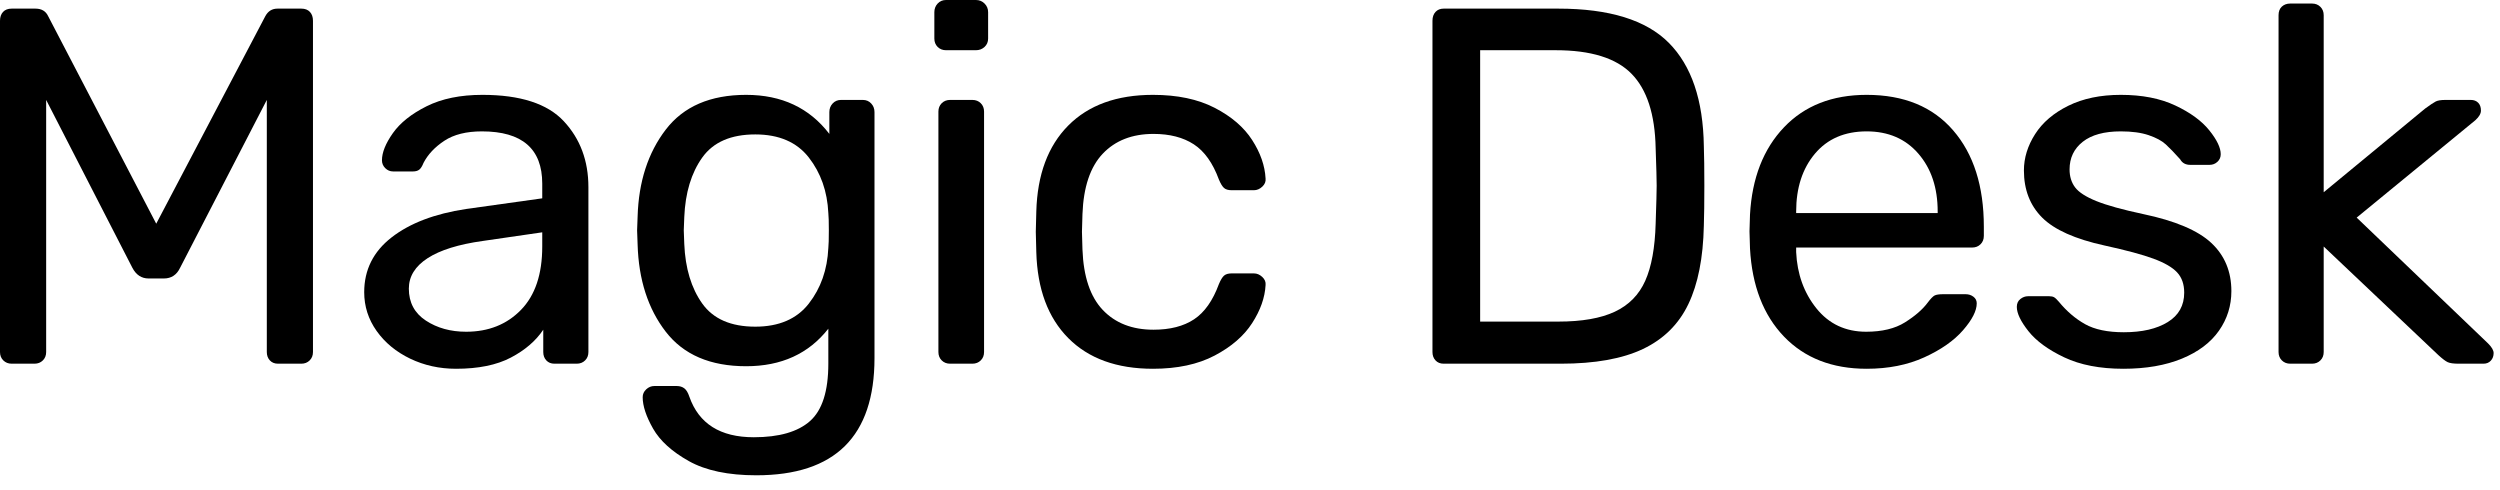
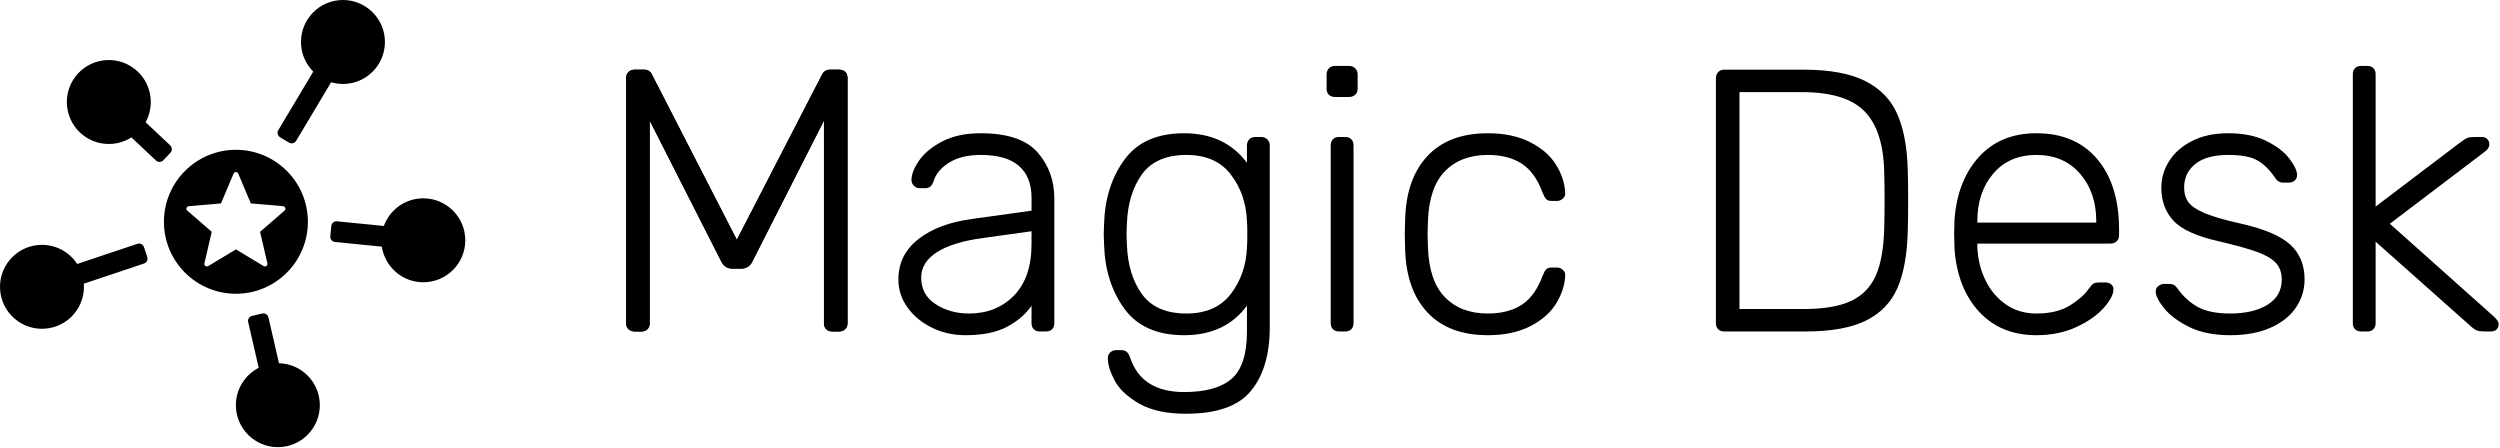
- <svg xmlns="http://www.w3.org/2000/svg" width="100%" height="100%" viewBox="0 0 138 27" version="1.1" xml:space="preserve" style="fill-rule:evenodd;clip-rule:evenodd;stroke-linejoin:round;stroke-miterlimit:1.414;">
-   <g transform="matrix(1,0,0,1,-235.105,-343.656)">
-     <path d="M235.749,363.732C235.563,363.732 235.409,363.671 235.287,363.55C235.166,363.429 235.105,363.275 235.105,363.088L235.105,344.804C235.105,344.599 235.161,344.435 235.273,344.314C235.385,344.193 235.544,344.132 235.749,344.132L237.065,344.132C237.401,344.132 237.635,344.272 237.765,344.552L243.729,356.004L249.749,344.552C249.899,344.272 250.123,344.132 250.421,344.132L251.737,344.132C251.943,344.132 252.101,344.193 252.213,344.314C252.325,344.435 252.381,344.599 252.381,344.804L252.381,363.088C252.381,363.275 252.321,363.429 252.199,363.55C252.078,363.671 251.924,363.732 251.737,363.732L250.449,363.732C250.263,363.732 250.113,363.671 250.001,363.55C249.889,363.429 249.833,363.275 249.833,363.088L249.833,349.172L245.045,358.44C244.859,358.832 244.56,359.028 244.149,359.028L243.309,359.028C242.917,359.028 242.619,358.832 242.413,358.44L237.653,349.172L237.653,363.088C237.653,363.275 237.593,363.429 237.471,363.55C237.35,363.671 237.196,363.732 237.009,363.732L235.749,363.732Z" style="fill-rule:nonzero;" />
-     <path d="M260.277,364.012C259.363,364.012 258.518,363.825 257.743,363.452C256.969,363.079 256.353,362.57 255.895,361.926C255.438,361.282 255.209,360.568 255.209,359.784C255.209,358.552 255.713,357.544 256.721,356.76C257.729,355.976 259.101,355.453 260.837,355.192L265.037,354.604L265.037,353.792C265.037,351.869 263.927,350.908 261.705,350.908C260.847,350.908 260.156,351.081 259.633,351.426C259.111,351.771 258.728,352.177 258.485,352.644C258.411,352.831 258.331,352.957 258.247,353.022C258.163,353.087 258.047,353.12 257.897,353.12L256.805,353.12C256.637,353.12 256.493,353.059 256.371,352.938C256.25,352.817 256.189,352.672 256.189,352.504C256.189,352.075 256.39,351.575 256.791,351.006C257.193,350.437 257.813,349.942 258.653,349.522C259.493,349.102 260.52,348.892 261.733,348.892C263.824,348.892 265.322,349.377 266.227,350.348C267.133,351.319 267.585,352.532 267.585,353.988L267.585,363.088C267.585,363.275 267.525,363.429 267.403,363.55C267.282,363.671 267.128,363.732 266.941,363.732L265.709,363.732C265.523,363.732 265.373,363.671 265.261,363.55C265.149,363.429 265.093,363.275 265.093,363.088L265.093,361.856C264.683,362.472 264.085,362.985 263.301,363.396C262.517,363.807 261.509,364.012 260.277,364.012ZM260.837,361.968C262.069,361.968 263.077,361.567 263.861,360.764C264.645,359.961 265.037,358.795 265.037,357.264L265.037,356.48L261.761,356.956C260.417,357.143 259.4,357.46 258.709,357.908C258.019,358.356 257.673,358.916 257.673,359.588C257.673,360.353 257.986,360.941 258.611,361.352C259.237,361.763 259.979,361.968 260.837,361.968Z" style="fill-rule:nonzero;" />
-     <path d="M276.853,369.892C275.304,369.892 274.063,369.631 273.129,369.108C272.196,368.585 271.538,367.988 271.155,367.316C270.773,366.644 270.581,366.065 270.581,365.58C270.581,365.412 270.647,365.267 270.777,365.146C270.908,365.025 271.057,364.964 271.225,364.964L272.457,364.964C272.625,364.964 272.765,365.006 272.877,365.09C272.989,365.174 273.083,365.328 273.157,365.552C273.68,367.045 274.865,367.792 276.713,367.792C278.113,367.792 279.149,367.493 279.821,366.896C280.493,366.299 280.829,365.244 280.829,363.732L280.829,361.8C279.747,363.181 278.235,363.872 276.293,363.872C274.315,363.872 272.835,363.237 271.855,361.968C270.875,360.699 270.357,359.093 270.301,357.152L270.273,356.368L270.301,355.612C270.357,353.689 270.875,352.089 271.855,350.81C272.835,349.531 274.315,348.892 276.293,348.892C278.253,348.892 279.784,349.611 280.885,351.048L280.885,349.844C280.885,349.657 280.946,349.499 281.067,349.368C281.189,349.237 281.343,349.172 281.529,349.172L282.733,349.172C282.92,349.172 283.074,349.237 283.195,349.368C283.317,349.499 283.377,349.657 283.377,349.844L283.377,363.424C283.377,367.736 281.203,369.892 276.853,369.892ZM276.797,361.688C278.104,361.688 279.089,361.263 279.751,360.414C280.414,359.565 280.773,358.543 280.829,357.348C280.848,357.18 280.857,356.853 280.857,356.368C280.857,355.901 280.848,355.584 280.829,355.416C280.773,354.221 280.414,353.199 279.751,352.35C279.089,351.501 278.104,351.076 276.797,351.076C275.453,351.076 274.478,351.501 273.871,352.35C273.265,353.199 272.933,354.296 272.877,355.64L272.849,356.368L272.877,357.124C272.933,358.468 273.265,359.565 273.871,360.414C274.478,361.263 275.453,361.688 276.797,361.688Z" style="fill-rule:nonzero;" />
-     <path d="M287.325,346.428C287.139,346.428 286.985,346.367 286.863,346.246C286.742,346.125 286.681,345.971 286.681,345.784L286.681,344.328C286.681,344.141 286.742,343.983 286.863,343.852C286.985,343.721 287.139,343.656 287.325,343.656L288.977,343.656C289.164,343.656 289.323,343.721 289.453,343.852C289.584,343.983 289.649,344.141 289.649,344.328L289.649,345.784C289.649,345.971 289.584,346.125 289.453,346.246C289.323,346.367 289.164,346.428 288.977,346.428L287.325,346.428ZM287.549,363.732C287.363,363.732 287.209,363.671 287.087,363.55C286.966,363.429 286.905,363.275 286.905,363.088L286.905,349.816C286.905,349.629 286.966,349.475 287.087,349.354C287.209,349.233 287.363,349.172 287.549,349.172L288.781,349.172C288.968,349.172 289.122,349.233 289.243,349.354C289.365,349.475 289.425,349.629 289.425,349.816L289.425,363.088C289.425,363.275 289.365,363.429 289.243,363.55C289.122,363.671 288.968,363.732 288.781,363.732L287.549,363.732Z" style="fill-rule:nonzero;" />
-     <path d="M298.749,364.012C296.752,364.012 295.193,363.447 294.073,362.318C292.953,361.189 292.365,359.607 292.309,357.572L292.281,356.452L292.309,355.332C292.365,353.297 292.953,351.715 294.073,350.586C295.193,349.457 296.752,348.892 298.749,348.892C300.093,348.892 301.227,349.13 302.151,349.606C303.075,350.082 303.766,350.675 304.223,351.384C304.681,352.093 304.928,352.803 304.965,353.512C304.984,353.68 304.923,353.829 304.783,353.96C304.643,354.091 304.489,354.156 304.321,354.156L303.089,354.156C302.903,354.156 302.763,354.114 302.669,354.03C302.576,353.946 302.483,353.792 302.389,353.568C302.053,352.653 301.591,352.005 301.003,351.622C300.415,351.239 299.673,351.048 298.777,351.048C297.601,351.048 296.668,351.412 295.977,352.14C295.287,352.868 294.913,353.979 294.857,355.472L294.829,356.452L294.857,357.432C294.913,358.925 295.287,360.036 295.977,360.764C296.668,361.492 297.601,361.856 298.777,361.856C299.692,361.856 300.439,361.665 301.017,361.282C301.596,360.899 302.053,360.251 302.389,359.336C302.483,359.112 302.576,358.958 302.669,358.874C302.763,358.79 302.903,358.748 303.089,358.748L304.321,358.748C304.489,358.748 304.643,358.813 304.783,358.944C304.923,359.075 304.984,359.224 304.965,359.392C304.928,360.083 304.681,360.783 304.223,361.492C303.766,362.201 303.075,362.799 302.151,363.284C301.227,363.769 300.093,364.012 298.749,364.012Z" style="fill-rule:nonzero;" />
-     <path d="M314.793,363.732C314.607,363.732 314.457,363.671 314.345,363.55C314.233,363.429 314.177,363.275 314.177,363.088L314.177,344.804C314.177,344.599 314.233,344.435 314.345,344.314C314.457,344.193 314.607,344.132 314.793,344.132L321.121,344.132C323.94,344.132 325.975,344.762 327.225,346.022C328.476,347.282 329.12,349.181 329.157,351.72C329.176,352.261 329.185,352.989 329.185,353.904C329.185,354.819 329.176,355.556 329.157,356.116C329.12,357.889 328.835,359.331 328.303,360.442C327.771,361.553 326.936,362.379 325.797,362.92C324.659,363.461 323.147,363.732 321.261,363.732L314.793,363.732ZM321.121,361.408C322.428,361.408 323.469,361.226 324.243,360.862C325.018,360.498 325.578,359.929 325.923,359.154C326.269,358.379 326.46,357.329 326.497,356.004C326.535,354.884 326.553,354.184 326.553,353.904C326.553,353.605 326.535,352.915 326.497,351.832C326.46,349.965 326.017,348.598 325.167,347.73C324.318,346.862 322.923,346.428 320.981,346.428L316.809,346.428L316.809,361.408L321.121,361.408Z" style="fill-rule:nonzero;" />
-     <path d="M338.145,364.012C336.241,364.012 334.72,363.419 333.581,362.234C332.443,361.049 331.817,359.429 331.705,357.376L331.677,356.424L331.705,355.5C331.817,353.484 332.443,351.879 333.581,350.684C334.72,349.489 336.241,348.892 338.145,348.892C340.199,348.892 341.79,349.545 342.919,350.852C344.049,352.159 344.613,353.932 344.613,356.172L344.613,356.676C344.613,356.863 344.553,357.017 344.431,357.138C344.31,357.259 344.156,357.32 343.969,357.32L334.253,357.32L334.253,357.572C334.309,358.785 334.683,359.821 335.373,360.68C336.064,361.539 336.979,361.968 338.117,361.968C338.995,361.968 339.709,361.795 340.259,361.45C340.81,361.105 341.225,360.745 341.505,360.372C341.673,360.148 341.804,360.013 341.897,359.966C341.991,359.919 342.149,359.896 342.373,359.896L343.605,359.896C343.773,359.896 343.918,359.943 344.039,360.036C344.161,360.129 344.221,360.251 344.221,360.4C344.221,360.811 343.969,361.305 343.465,361.884C342.961,362.463 342.247,362.962 341.323,363.382C340.399,363.802 339.34,364.012 338.145,364.012ZM342.065,355.416L342.065,355.332C342.065,354.025 341.711,352.961 341.001,352.14C340.292,351.319 339.34,350.908 338.145,350.908C336.932,350.908 335.98,351.319 335.289,352.14C334.599,352.961 334.253,354.025 334.253,355.332L334.253,355.416L342.065,355.416Z" style="fill-rule:nonzero;" />
-     <path d="M352.313,364.012C351.025,364.012 349.938,363.802 349.051,363.382C348.165,362.962 347.507,362.481 347.077,361.94C346.648,361.399 346.433,360.951 346.433,360.596C346.433,360.409 346.499,360.265 346.629,360.162C346.76,360.059 346.9,360.008 347.049,360.008L348.225,360.008C348.337,360.008 348.426,360.027 348.491,360.064C348.557,360.101 348.645,360.185 348.757,360.316C349.187,360.839 349.667,361.249 350.199,361.548C350.731,361.847 351.445,361.996 352.341,361.996C353.349,361.996 354.157,361.809 354.763,361.436C355.37,361.063 355.673,360.521 355.673,359.812C355.673,359.345 355.543,358.972 355.281,358.692C355.02,358.412 354.586,358.16 353.979,357.936C353.373,357.712 352.472,357.469 351.277,357.208C349.653,356.853 348.505,356.34 347.833,355.668C347.161,354.996 346.825,354.128 346.825,353.064C346.825,352.373 347.031,351.706 347.441,351.062C347.852,350.418 348.463,349.895 349.275,349.494C350.087,349.093 351.053,348.892 352.173,348.892C353.349,348.892 354.353,349.088 355.183,349.48C356.014,349.872 356.639,350.329 357.059,350.852C357.479,351.375 357.689,351.813 357.689,352.168C357.689,352.336 357.629,352.476 357.507,352.588C357.386,352.7 357.241,352.756 357.073,352.756L356.009,352.756C355.748,352.756 355.561,352.653 355.449,352.448C355.132,352.093 354.866,351.818 354.651,351.622C354.437,351.426 354.124,351.258 353.713,351.118C353.303,350.978 352.789,350.908 352.173,350.908C351.259,350.908 350.559,351.099 350.073,351.482C349.588,351.865 349.345,352.373 349.345,353.008C349.345,353.4 349.448,353.731 349.653,354.002C349.859,354.273 350.251,354.525 350.829,354.758C351.408,354.991 352.267,355.229 353.405,355.472C355.179,355.845 356.434,356.377 357.171,357.068C357.909,357.759 358.277,358.645 358.277,359.728C358.277,360.531 358.049,361.259 357.591,361.912C357.134,362.565 356.453,363.079 355.547,363.452C354.642,363.825 353.564,364.012 352.313,364.012Z" style="fill-rule:nonzero;" />
-     <path d="M361.525,363.732C361.339,363.732 361.185,363.671 361.063,363.55C360.942,363.429 360.881,363.275 360.881,363.088L360.881,344.496C360.881,344.291 360.942,344.132 361.063,344.02C361.185,343.908 361.339,343.852 361.525,343.852L362.729,343.852C362.916,343.852 363.07,343.913 363.191,344.034C363.313,344.155 363.373,344.309 363.373,344.496L363.373,354.268L368.973,349.648C369.253,349.443 369.449,349.312 369.561,349.256C369.673,349.2 369.851,349.172 370.093,349.172L371.493,349.172C371.661,349.172 371.797,349.223 371.899,349.326C372.002,349.429 372.053,349.573 372.053,349.76C372.053,349.928 371.951,350.105 371.745,350.292L365.193,355.668L372.445,362.612C372.651,362.817 372.753,362.995 372.753,363.144C372.753,363.312 372.702,363.452 372.599,363.564C372.497,363.676 372.361,363.732 372.193,363.732L370.821,363.732C370.541,363.732 370.341,363.704 370.219,363.648C370.098,363.592 369.925,363.461 369.701,363.256L363.373,357.264L363.373,363.088C363.373,363.275 363.313,363.429 363.191,363.55C363.07,363.671 362.916,363.732 362.729,363.732L361.525,363.732Z" style="fill-rule:nonzero;" />
+ <svg xmlns="http://www.w3.org/2000/svg" width="100%" height="100%" viewBox="0 0 615 110" version="1.1" xml:space="preserve" style="fill-rule:evenodd;clip-rule:evenodd;stroke-linejoin:round;stroke-miterlimit:1.414;">
+   <g transform="matrix(1,0,0,1,-29.6503,-44.3143)">
+     <g id="title" transform="matrix(1,0,0,1,-194.357,-178.95)">
+       <path d="M380.151,304.804C379.538,304.804 379.032,304.62 378.633,304.252C378.235,303.884 378.035,303.393 378.035,302.78L378.035,242.52C378.035,241.845 378.235,241.324 378.633,240.956C379.032,240.588 379.538,240.404 380.151,240.404L382.451,240.404C383.371,240.404 384.015,240.803 384.383,241.6L405.267,282.264L426.243,241.6C426.673,240.803 427.317,240.404 428.175,240.404L430.383,240.404C431.058,240.404 431.579,240.588 431.947,240.956C432.315,241.324 432.499,241.845 432.499,242.52L432.499,302.78C432.499,303.393 432.3,303.884 431.901,304.252C431.503,304.62 430.997,304.804 430.383,304.804L428.727,304.804C428.114,304.804 427.623,304.62 427.255,304.252C426.887,303.884 426.703,303.393 426.703,302.78L426.703,252.916L409.131,287.508C408.579,288.735 407.629,289.348 406.279,289.348L404.255,289.348C402.906,289.348 401.955,288.735 401.403,287.508L383.831,252.916L383.831,302.78C383.831,303.393 383.647,303.884 383.279,304.252C382.911,304.62 382.421,304.804 381.807,304.804L380.151,304.804Z" style="fill-rule:nonzero;" />
+       <path d="M380.151,304.804C379.538,304.804 379.032,304.62 378.633,304.252C378.235,303.884 378.035,303.393 378.035,302.78L378.035,242.52C378.035,241.845 378.235,241.324 378.633,240.956C379.032,240.588 379.538,240.404 380.151,240.404L382.451,240.404C383.371,240.404 384.015,240.803 384.383,241.6L405.267,282.264L426.243,241.6C426.673,240.803 427.317,240.404 428.175,240.404L430.383,240.404C431.058,240.404 431.579,240.588 431.947,240.956C432.315,241.324 432.499,241.845 432.499,242.52L432.499,302.78C432.499,303.393 432.3,303.884 431.901,304.252C431.503,304.62 430.997,304.804 430.383,304.804L428.727,304.804C428.114,304.804 427.623,304.62 427.255,304.252C426.887,303.884 426.703,303.393 426.703,302.78L426.703,252.916L409.131,287.508C408.579,288.735 407.629,289.348 406.279,289.348L404.255,289.348C402.906,289.348 401.955,288.735 401.403,287.508L383.831,252.916L383.831,302.78C383.831,303.393 383.647,303.884 383.279,304.252C382.911,304.62 382.421,304.804 381.807,304.804L380.151,304.804Z" style="fill-rule:nonzero;" />
+       <path d="M461.479,305.724C458.535,305.724 455.806,305.111 453.291,303.884C450.777,302.657 448.768,301.001 447.265,298.916C445.763,296.831 445.011,294.531 445.011,292.016C445.011,287.968 446.652,284.656 449.933,282.08C453.215,279.504 457.646,277.848 463.227,277.112L477.763,275.088L477.763,271.868C477.763,268.495 476.736,265.903 474.681,264.094C472.627,262.285 469.483,261.38 465.251,261.38C462.123,261.38 459.563,261.993 457.569,263.22C455.576,264.447 454.303,265.919 453.751,267.636C453.506,268.372 453.215,268.878 452.877,269.154C452.54,269.43 452.095,269.568 451.543,269.568L450.255,269.568C449.703,269.568 449.228,269.369 448.829,268.97C448.431,268.571 448.231,268.096 448.231,267.544C448.231,266.195 448.845,264.615 450.071,262.806C451.298,260.997 453.199,259.417 455.775,258.068C458.351,256.719 461.51,256.044 465.251,256.044C471.814,256.044 476.475,257.608 479.235,260.736C481.995,263.864 483.375,267.667 483.375,272.144L483.375,302.78C483.375,303.393 483.191,303.884 482.823,304.252C482.455,304.62 481.965,304.804 481.351,304.804L479.787,304.804C479.174,304.804 478.683,304.62 478.315,304.252C477.947,303.884 477.763,303.393 477.763,302.78L477.763,298.456C476.414,300.48 474.436,302.197 471.829,303.608C469.223,305.019 465.773,305.724 461.479,305.724ZM462.399,300.388C466.877,300.388 470.557,298.916 473.439,295.972C476.322,293.028 477.763,288.796 477.763,283.276L477.763,280.148L465.895,281.804C460.866,282.479 457.063,283.644 454.487,285.3C451.911,286.956 450.623,289.041 450.623,291.556C450.623,294.377 451.804,296.555 454.165,298.088C456.527,299.621 459.271,300.388 462.399,300.388Z" style="fill-rule:nonzero;" />
+       <path d="M515.759,325.044C510.975,325.044 507.142,324.216 504.259,322.56C501.377,320.904 499.368,319.018 498.233,316.902C497.099,314.786 496.531,312.931 496.531,311.336C496.531,310.784 496.731,310.324 497.129,309.956C497.528,309.588 498.003,309.404 498.555,309.404L499.843,309.404C500.395,309.404 500.84,309.542 501.177,309.818C501.515,310.094 501.806,310.6 502.051,311.336C503.953,316.917 508.369,319.708 515.299,319.708C520.574,319.708 524.469,318.619 526.983,316.442C529.498,314.265 530.755,310.385 530.755,304.804L530.755,298.456C527.198,303.301 522.046,305.724 515.299,305.724C508.675,305.724 503.784,303.562 500.625,299.238C497.467,294.914 495.795,289.655 495.611,283.46L495.519,280.884L495.611,278.308C495.795,272.113 497.467,266.854 500.625,262.53C503.784,258.206 508.675,256.044 515.299,256.044C521.985,256.044 527.137,258.467 530.755,263.312L530.755,259.08C530.755,258.467 530.939,257.961 531.307,257.562C531.675,257.163 532.166,256.964 532.779,256.964L534.251,256.964C534.865,256.964 535.371,257.163 535.769,257.562C536.168,257.961 536.367,258.467 536.367,259.08L536.367,303.884C536.367,310.447 534.834,315.614 531.767,319.386C528.701,323.158 523.365,325.044 515.759,325.044ZM515.851,300.388C520.697,300.388 524.346,298.778 526.799,295.558C529.253,292.338 530.571,288.551 530.755,284.196C530.817,283.583 530.847,282.479 530.847,280.884C530.847,279.289 530.817,278.185 530.755,277.572C530.571,273.217 529.253,269.43 526.799,266.21C524.346,262.99 520.697,261.38 515.851,261.38C510.883,261.38 507.249,262.959 504.949,266.118C502.649,269.277 501.407,273.34 501.223,278.308L501.131,280.884L501.223,283.46C501.407,288.428 502.649,292.491 504.949,295.65C507.249,298.809 510.883,300.388 515.851,300.388Z" style="fill-rule:nonzero;" />
+       <path d="M552.375,247.12C551.762,247.12 551.271,246.936 550.903,246.568C550.535,246.2 550.351,245.709 550.351,245.096L550.351,241.6C550.351,240.987 550.535,240.481 550.903,240.082C551.271,239.683 551.762,239.484 552.375,239.484L555.871,239.484C556.485,239.484 556.991,239.683 557.389,240.082C557.788,240.481 557.987,240.987 557.987,241.6L557.987,245.096C557.987,245.709 557.788,246.2 557.389,246.568C556.991,246.936 556.485,247.12 555.871,247.12L552.375,247.12ZM553.387,304.804C552.774,304.804 552.283,304.62 551.915,304.252C551.547,303.884 551.363,303.393 551.363,302.78L551.363,258.988C551.363,258.375 551.547,257.884 551.915,257.516C552.283,257.148 552.774,256.964 553.387,256.964L554.951,256.964C555.565,256.964 556.055,257.148 556.423,257.516C556.791,257.884 556.975,258.375 556.975,258.988L556.975,302.78C556.975,303.393 556.791,303.884 556.423,304.252C556.055,304.62 555.565,304.804 554.951,304.804L553.387,304.804Z" style="fill-rule:nonzero;" />
+       <path d="M590.003,305.724C583.625,305.724 578.687,303.869 575.191,300.158C571.695,296.447 569.855,291.249 569.671,284.564L569.579,280.884L569.671,277.204C569.855,270.519 571.695,265.321 575.191,261.61C578.687,257.899 583.625,256.044 590.003,256.044C594.051,256.044 597.501,256.765 600.353,258.206C603.205,259.647 605.337,261.487 606.747,263.726C608.158,265.965 608.925,268.28 609.047,270.672C609.109,271.224 608.925,271.699 608.495,272.098C608.066,272.497 607.575,272.696 607.023,272.696L605.735,272.696C605.122,272.696 604.677,272.558 604.401,272.282C604.125,272.006 603.834,271.5 603.527,270.764C602.301,267.391 600.583,264.983 598.375,263.542C596.167,262.101 593.377,261.38 590.003,261.38C585.587,261.38 582.076,262.714 579.469,265.382C576.863,268.05 575.467,272.144 575.283,277.664L575.191,280.884L575.283,284.104C575.467,289.624 576.863,293.718 579.469,296.386C582.076,299.054 585.587,300.388 590.003,300.388C593.377,300.388 596.167,299.667 598.375,298.226C600.583,296.785 602.301,294.377 603.527,291.004C603.834,290.268 604.125,289.762 604.401,289.486C604.677,289.21 605.122,289.072 605.735,289.072L607.023,289.072C607.575,289.072 608.066,289.271 608.495,289.67C608.925,290.069 609.109,290.544 609.047,291.096C608.925,293.488 608.158,295.803 606.747,298.042C605.337,300.281 603.205,302.121 600.353,303.562C597.501,305.003 594.051,305.724 590.003,305.724Z" style="fill-rule:nonzero;" />
+       <path d="M648.147,304.804C647.534,304.804 647.043,304.62 646.675,304.252C646.307,303.884 646.123,303.393 646.123,302.78L646.123,242.52C646.123,241.907 646.307,241.401 646.675,241.002C647.043,240.603 647.534,240.404 648.147,240.404L667.743,240.404C674.122,240.404 679.167,241.339 682.877,243.21C686.588,245.081 689.225,247.825 690.789,251.444C692.353,255.063 693.197,259.663 693.319,265.244C693.381,267.084 693.411,269.507 693.411,272.512C693.411,275.579 693.381,278.032 693.319,279.872C693.197,285.76 692.353,290.498 690.789,294.086C689.225,297.674 686.634,300.357 683.015,302.136C679.397,303.915 674.459,304.804 668.203,304.804L648.147,304.804ZM667.743,299.284C672.65,299.284 676.514,298.625 679.335,297.306C682.157,295.987 684.196,293.902 685.453,291.05C686.711,288.198 687.401,284.319 687.523,279.412C687.585,277.572 687.615,275.272 687.615,272.512C687.615,269.813 687.585,267.544 687.523,265.704C687.401,258.835 685.791,253.821 682.693,250.662C679.596,247.503 674.459,245.924 667.283,245.924L651.919,245.924L651.919,299.284L667.743,299.284Z" style="fill-rule:nonzero;" />
+       <path d="M724.967,305.724C719.141,305.724 714.449,303.807 710.891,299.974C707.334,296.141 705.31,291.004 704.819,284.564L704.727,280.884L704.819,277.204C705.31,270.825 707.319,265.704 710.845,261.84C714.372,257.976 719.079,256.044 724.967,256.044C731.346,256.044 736.329,258.16 739.917,262.392C743.505,266.624 745.299,272.42 745.299,279.78L745.299,281.16C745.299,281.773 745.1,282.264 744.701,282.632C744.303,283 743.797,283.184 743.183,283.184L710.431,283.184L710.431,284.104C710.554,286.987 711.213,289.67 712.409,292.154C713.605,294.638 715.277,296.631 717.423,298.134C719.57,299.637 722.085,300.388 724.967,300.388C728.341,300.388 731.085,299.729 733.201,298.41C735.317,297.091 736.835,295.757 737.755,294.408C738.307,293.672 738.721,293.212 738.997,293.028C739.273,292.844 739.779,292.752 740.515,292.752L741.987,292.752C742.539,292.752 742.999,292.905 743.367,293.212C743.735,293.519 743.919,293.917 743.919,294.408C743.919,295.696 743.107,297.245 741.481,299.054C739.856,300.863 737.602,302.427 734.719,303.746C731.837,305.065 728.586,305.724 724.967,305.724ZM739.687,278.032L739.687,277.664C739.687,272.941 738.353,269.047 735.685,265.98C733.017,262.913 729.445,261.38 724.967,261.38C720.49,261.38 716.948,262.913 714.341,265.98C711.735,269.047 710.431,272.941 710.431,277.664L710.431,278.032L739.687,278.032Z" style="fill-rule:nonzero;" />
+       <path d="M772.623,305.724C768.637,305.724 765.279,305.049 762.549,303.7C759.82,302.351 757.765,300.817 756.385,299.1C755.005,297.383 754.315,296.003 754.315,294.96C754.315,294.408 754.53,293.963 754.959,293.626C755.389,293.289 755.849,293.12 756.339,293.12L757.719,293.12C758.149,293.12 758.501,293.197 758.777,293.35C759.053,293.503 759.375,293.825 759.743,294.316C761.093,296.217 762.733,297.705 764.665,298.778C766.597,299.851 769.25,300.388 772.623,300.388C776.426,300.388 779.493,299.667 781.823,298.226C784.154,296.785 785.319,294.715 785.319,292.016C785.319,290.36 784.844,289.011 783.893,287.968C782.943,286.925 781.409,286.021 779.293,285.254C777.177,284.487 774.034,283.613 769.863,282.632C764.405,281.405 760.679,279.719 758.685,277.572C756.692,275.425 755.695,272.696 755.695,269.384C755.695,267.115 756.324,264.968 757.581,262.944C758.839,260.92 760.709,259.264 763.193,257.976C765.677,256.688 768.667,256.044 772.163,256.044C775.843,256.044 778.956,256.673 781.501,257.93C784.047,259.187 785.948,260.644 787.205,262.3C788.463,263.956 789.091,265.305 789.091,266.348C789.091,266.9 788.892,267.345 788.493,267.682C788.095,268.019 787.619,268.188 787.067,268.188L785.687,268.188C784.829,268.188 784.154,267.789 783.663,266.992C782.437,265.152 781.041,263.757 779.477,262.806C777.913,261.855 775.475,261.38 772.163,261.38C768.606,261.38 765.907,262.116 764.067,263.588C762.227,265.06 761.307,266.992 761.307,269.384C761.307,270.856 761.675,272.083 762.411,273.064C763.147,274.045 764.527,274.95 766.551,275.778C768.575,276.606 771.519,277.449 775.383,278.308C781.087,279.596 785.105,281.313 787.435,283.46C789.766,285.607 790.931,288.459 790.931,292.016C790.931,294.531 790.226,296.831 788.815,298.916C787.405,301.001 785.319,302.657 782.559,303.884C779.799,305.111 776.487,305.724 772.623,305.724Z" style="fill-rule:nonzero;" />
+       <path d="M804.823,304.804C804.21,304.804 803.719,304.62 803.351,304.252C802.983,303.884 802.799,303.393 802.799,302.78L802.799,241.508C802.799,240.895 802.983,240.404 803.351,240.036C803.719,239.668 804.21,239.484 804.823,239.484L806.387,239.484C807.001,239.484 807.491,239.668 807.859,240.036C808.227,240.404 808.411,240.895 808.411,241.508L808.411,274.076L828.927,258.528C829.909,257.792 830.583,257.347 830.951,257.194C831.319,257.041 831.933,256.964 832.791,256.964L834.539,256.964C835.091,256.964 835.536,257.133 835.873,257.47C836.211,257.807 836.379,258.252 836.379,258.804C836.379,259.479 835.981,260.092 835.183,260.644L811.907,278.308L837.483,301.124C838.281,301.86 838.679,302.473 838.679,302.964C838.679,303.516 838.511,303.961 838.173,304.298C837.836,304.635 837.391,304.804 836.839,304.804L835.367,304.804C834.447,304.804 833.773,304.727 833.343,304.574C832.914,304.421 832.301,303.976 831.503,303.24L808.411,282.724L808.411,302.78C808.411,303.393 808.227,303.884 807.859,304.252C807.491,304.62 807.001,304.804 806.387,304.804L804.823,304.804Z" style="fill-rule:nonzero;" />
+     </g>
+     <g id="logo" transform="matrix(2.43532,0,0,2.43532,29.6503,45.9111)">
+       <g transform="matrix(1,0,0,1,0,-1.57603)">
+         <path d="M23.83,16.052C27.843,16.052 31.101,19.31 31.101,23.323C31.101,27.336 27.843,30.594 23.83,30.594C19.817,30.594 16.559,27.336 16.559,23.323C16.559,19.31 19.817,16.052 23.83,16.052ZM24.066,18.457L25.338,21.468L28.595,21.747C28.821,21.767 28.913,22.049 28.741,22.197L26.271,24.337L27.011,27.521C27.063,27.742 26.823,27.916 26.629,27.798L23.83,26.111L21.032,27.798C20.837,27.915 20.598,27.741 20.649,27.521L21.39,24.337L18.919,22.197C18.748,22.048 18.839,21.766 19.065,21.747L22.322,21.467L23.594,18.457C23.682,18.248 23.978,18.248 24.066,18.457Z" />
+       </g>
+       <g transform="matrix(1,0,0,1,0,-1.57603)">
+         <path d="M26.134,38.074L25.07,33.455C25.005,33.173 25.181,32.891 25.464,32.826L26.487,32.59C26.769,32.525 27.051,32.701 27.116,32.984L28.182,37.61C30.469,37.67 32.308,39.546 32.308,41.848C32.308,44.189 30.408,46.089 28.068,46.089C25.727,46.089 23.827,44.189 23.827,41.848C23.827,40.204 24.765,38.778 26.134,38.074Z" />
+       </g>
+       <g transform="matrix(1,0,0,1,0,-1.57603)">
+         <path d="M38.773,23.746C39.364,22.117 40.927,20.952 42.759,20.952C45.1,20.952 47,22.852 47,25.193C47,27.533 45.1,29.433 42.759,29.433C40.638,29.433 38.878,27.871 38.568,25.836L33.835,25.364C33.547,25.335 33.336,25.078 33.365,24.79L33.469,23.745C33.498,23.457 33.755,23.246 34.043,23.275L38.773,23.746Z" />
+       </g>
+       <g transform="matrix(1,0,0,1,0,-1.57603)">
+         <path d="M13.272,14.8C11.811,15.731 9.862,15.704 8.408,14.588C6.552,13.162 6.202,10.498 7.628,8.642C9.053,6.785 11.718,6.436 13.574,7.861C15.257,9.153 15.701,11.464 14.708,13.267L17.194,15.603C17.405,15.801 17.415,16.134 17.217,16.345L16.498,17.11C16.3,17.322 15.967,17.332 15.756,17.134L13.272,14.8Z" />
+       </g>
+       <g transform="matrix(1,0,0,1,0,-1.57603)">
+         <path d="M31.649,8.162C30.879,7.394 30.403,6.333 30.403,5.161C30.403,2.82 32.303,0.92 34.643,0.92C36.983,0.92 38.884,2.82 38.884,5.161C38.884,7.501 36.983,9.401 34.643,9.401C34.224,9.401 33.82,9.341 33.437,9.227C33.426,9.258 33.412,9.288 33.395,9.317L29.914,15.145C29.765,15.393 29.443,15.475 29.194,15.326L28.292,14.788C28.044,14.639 27.962,14.317 28.111,14.068L31.592,8.24C31.609,8.212 31.628,8.186 31.649,8.162Z" />
+       </g>
+       <g transform="matrix(1,0,0,1,0,-1.57603)">
+         <path d="M7.803,27.592C7.832,27.576 7.862,27.563 7.894,27.552L13.879,25.549C14.153,25.457 14.451,25.605 14.543,25.88L14.876,26.876C14.968,27.15 14.82,27.448 14.545,27.54L8.561,29.543C8.53,29.554 8.498,29.561 8.467,29.566C8.551,30.65 8.221,31.765 7.457,32.655C5.933,34.43 3.254,34.635 1.478,33.11C-0.298,31.586 -0.502,28.907 1.022,27.131C2.546,25.355 5.226,25.151 7.002,26.675C7.319,26.948 7.587,27.257 7.803,27.592Z" />
+       </g>
+     </g>
  </g>
</svg>
